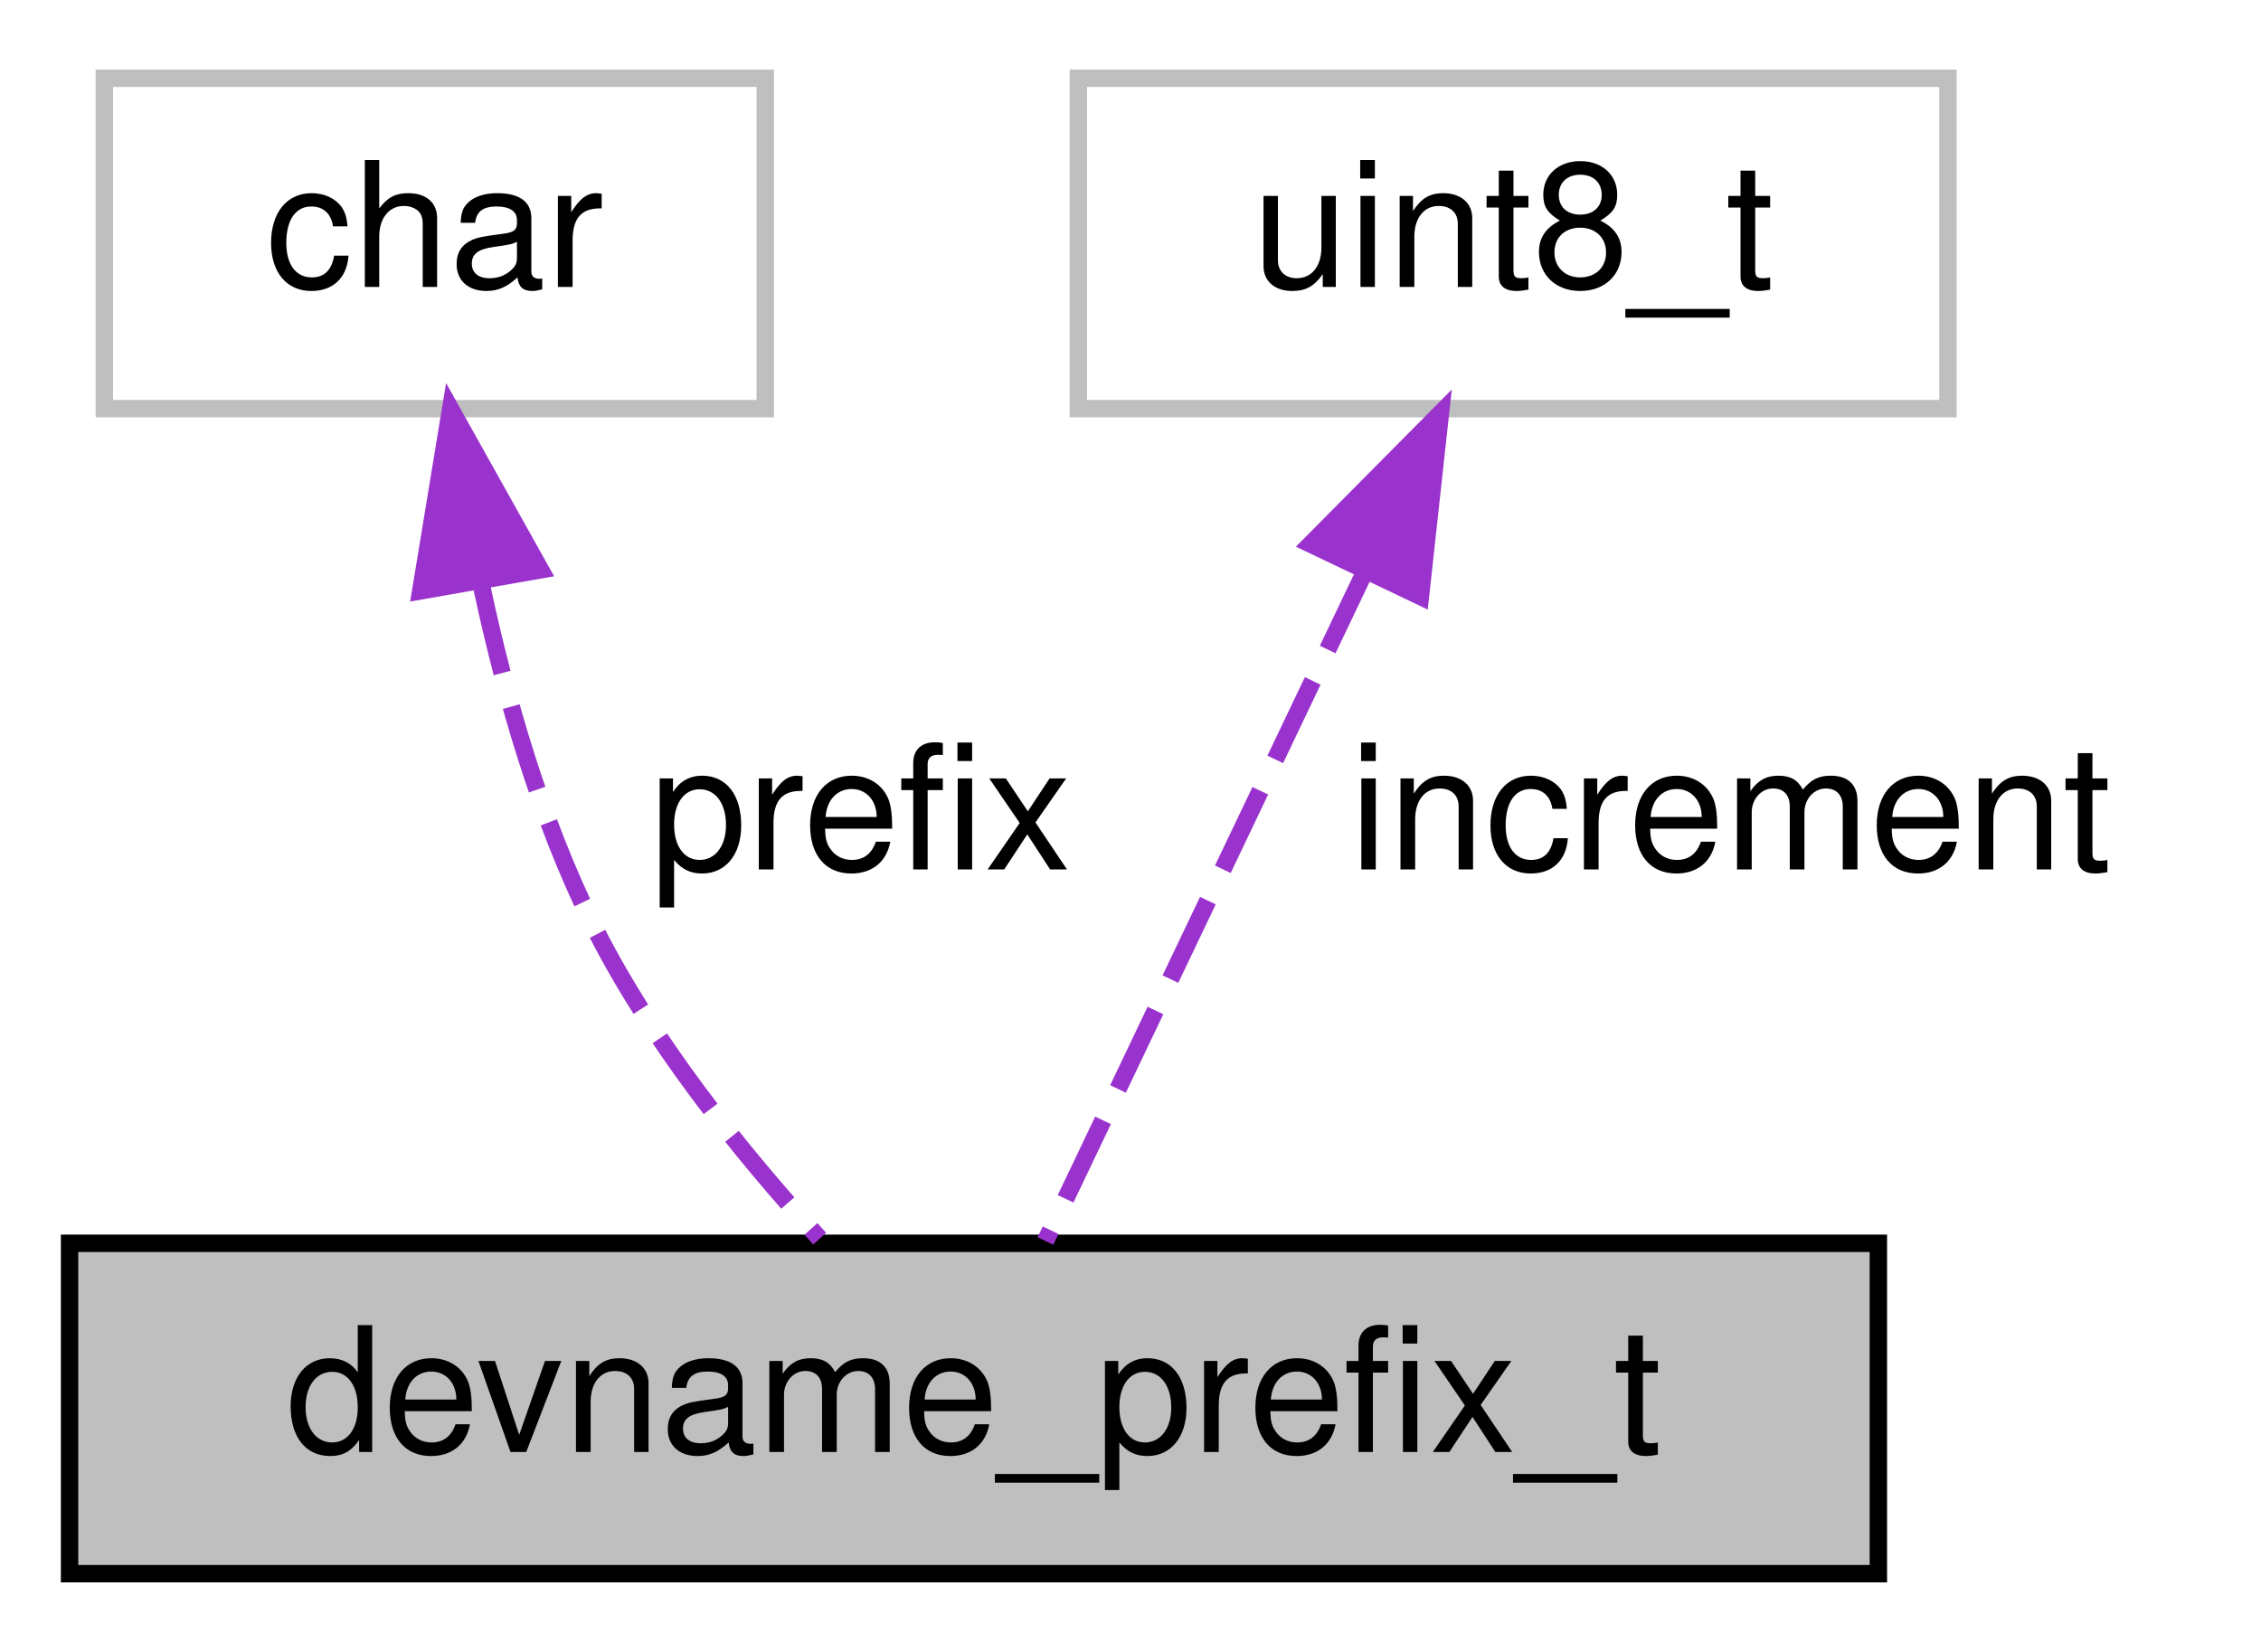
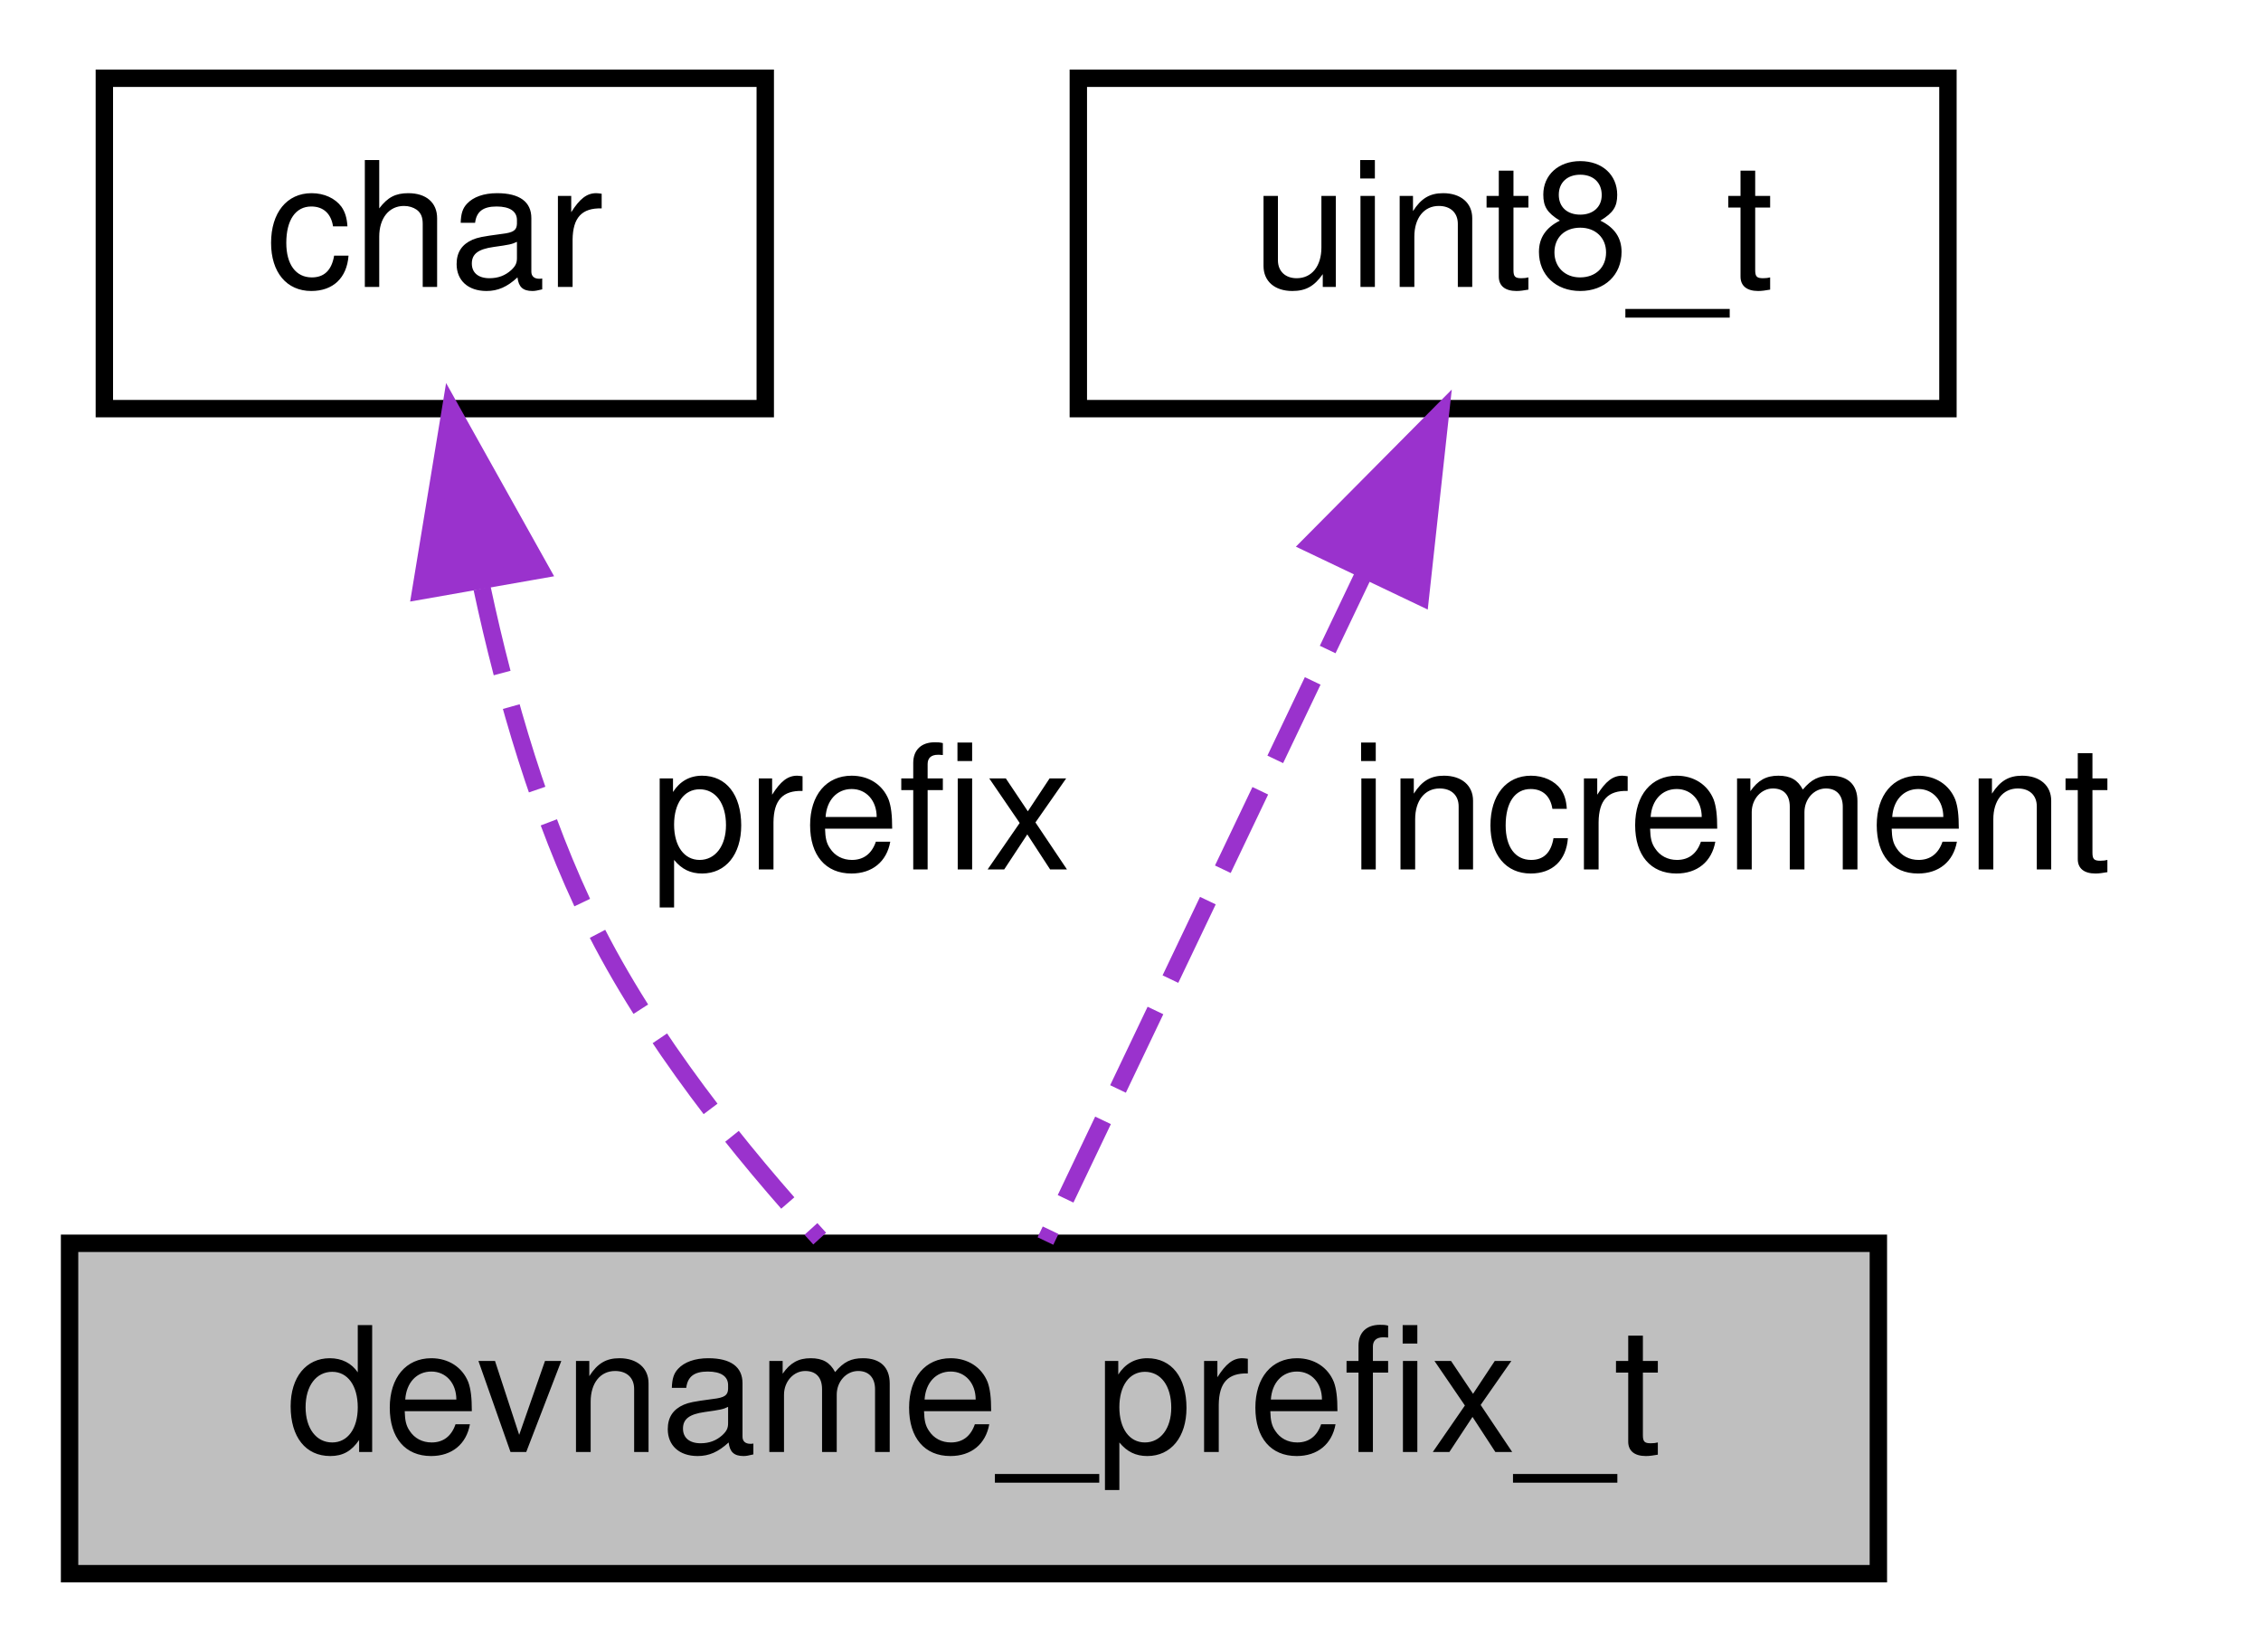
<svg xmlns="http://www.w3.org/2000/svg" xmlns:xlink="http://www.w3.org/1999/xlink" width="130pt" height="95pt" viewBox="0.00 0.00 130.00 95.00">
  <g id="graph0" class="graph" transform="scale(1 1) rotate(0) translate(4 91)">
    <g id="node1" class="node">
      <g id="a_node1">
        <a xlink:title=" ">
          <polygon fill="#bfbfbf" stroke="black" points="0,-0.5 0,-19.5 104,-19.5 104,-0.5 0,-0.5" />
          <text text-anchor="middle" x="52" y="-7.5" font-family="Helvetica,sans-Serif" font-size="10.00">devname_prefix_t</text>
        </a>
      </g>
    </g>
    <g id="node2" class="node">
      <g id="a_node2">
        <a xlink:title=" ">
-           <polygon fill="none" stroke="#bfbfbf" points="2,-67.5 2,-86.5 40,-86.5 40,-67.5 2,-67.5" />
+           <polygon fill="none" stroke="black" points="2,-67.5 2,-86.5 40,-86.5 40,-67.5 2,-67.5" />
          <text text-anchor="middle" x="21" y="-74.5" font-family="Helvetica,sans-Serif" font-size="10.00">char</text>
        </a>
      </g>
    </g>
    <g id="edge1" class="edge">
      <path fill="none" stroke="#9a32cd" stroke-dasharray="5,2" d="M23.72,-57.16C25.07,-50.85 27.08,-43.93 30,-38 33.32,-31.28 38.58,-24.73 43.13,-19.77" />
      <polygon fill="#9a32cd" stroke="#9a32cd" points="20.19,-57.02 21.91,-67.48 27.08,-58.23 20.19,-57.02" />
      <text text-anchor="middle" x="45.5" y="-41" font-family="Helvetica,sans-Serif" font-size="10.00"> prefix</text>
    </g>
    <g id="node3" class="node">
      <g id="a_node3">
        <a xlink:title=" ">
-           <polygon fill="none" stroke="#bfbfbf" points="58,-67.5 58,-86.5 108,-86.5 108,-67.5 58,-67.5" />
+           <polygon fill="none" stroke="black" points="58,-67.5 58,-86.5 108,-86.5 108,-67.5 58,-67.5" />
          <text text-anchor="middle" x="83" y="-74.5" font-family="Helvetica,sans-Serif" font-size="10.00">uint8_t</text>
        </a>
      </g>
    </g>
    <g id="edge2" class="edge">
      <path fill="none" stroke="#9a32cd" stroke-dasharray="5,2" d="M74.49,-58.16C68.51,-45.63 60.78,-29.41 56.11,-19.63" />
      <polygon fill="#9a32cd" stroke="#9a32cd" points="71.36,-59.71 78.82,-67.23 77.67,-56.7 71.36,-59.71" />
      <text text-anchor="middle" x="95.5" y="-41" font-family="Helvetica,sans-Serif" font-size="10.00"> increment</text>
    </g>
  </g>
</svg>
